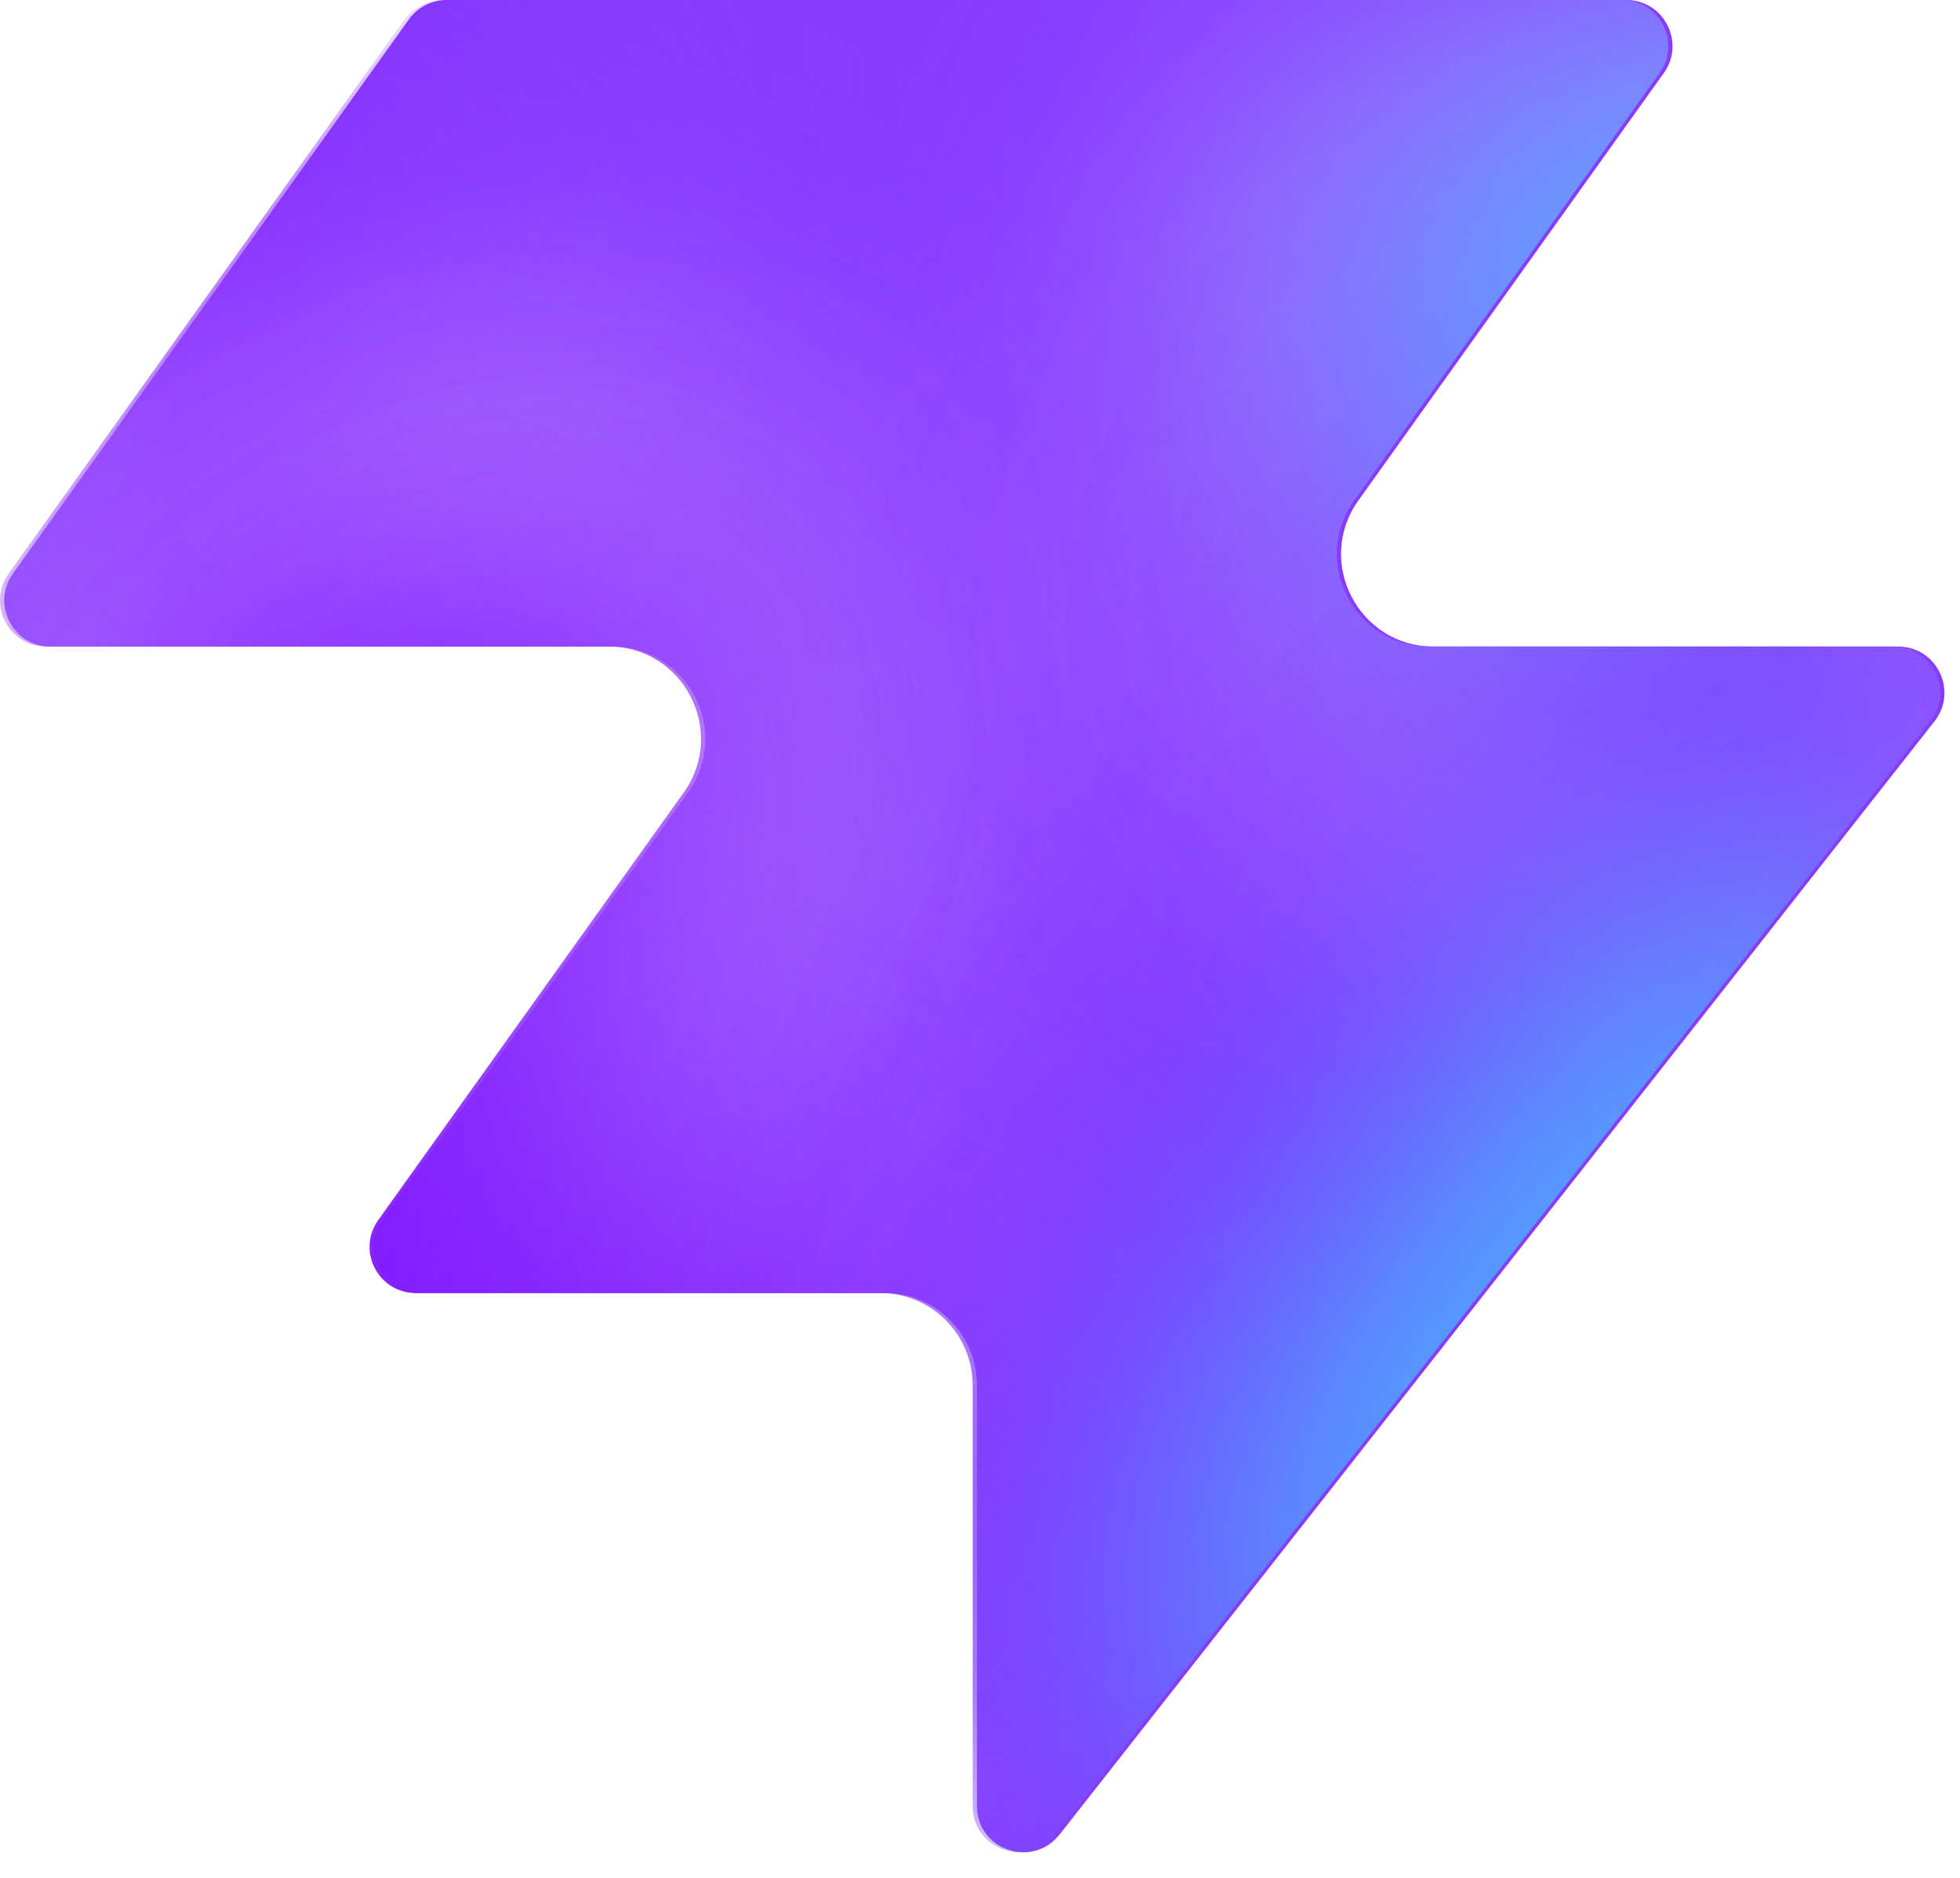
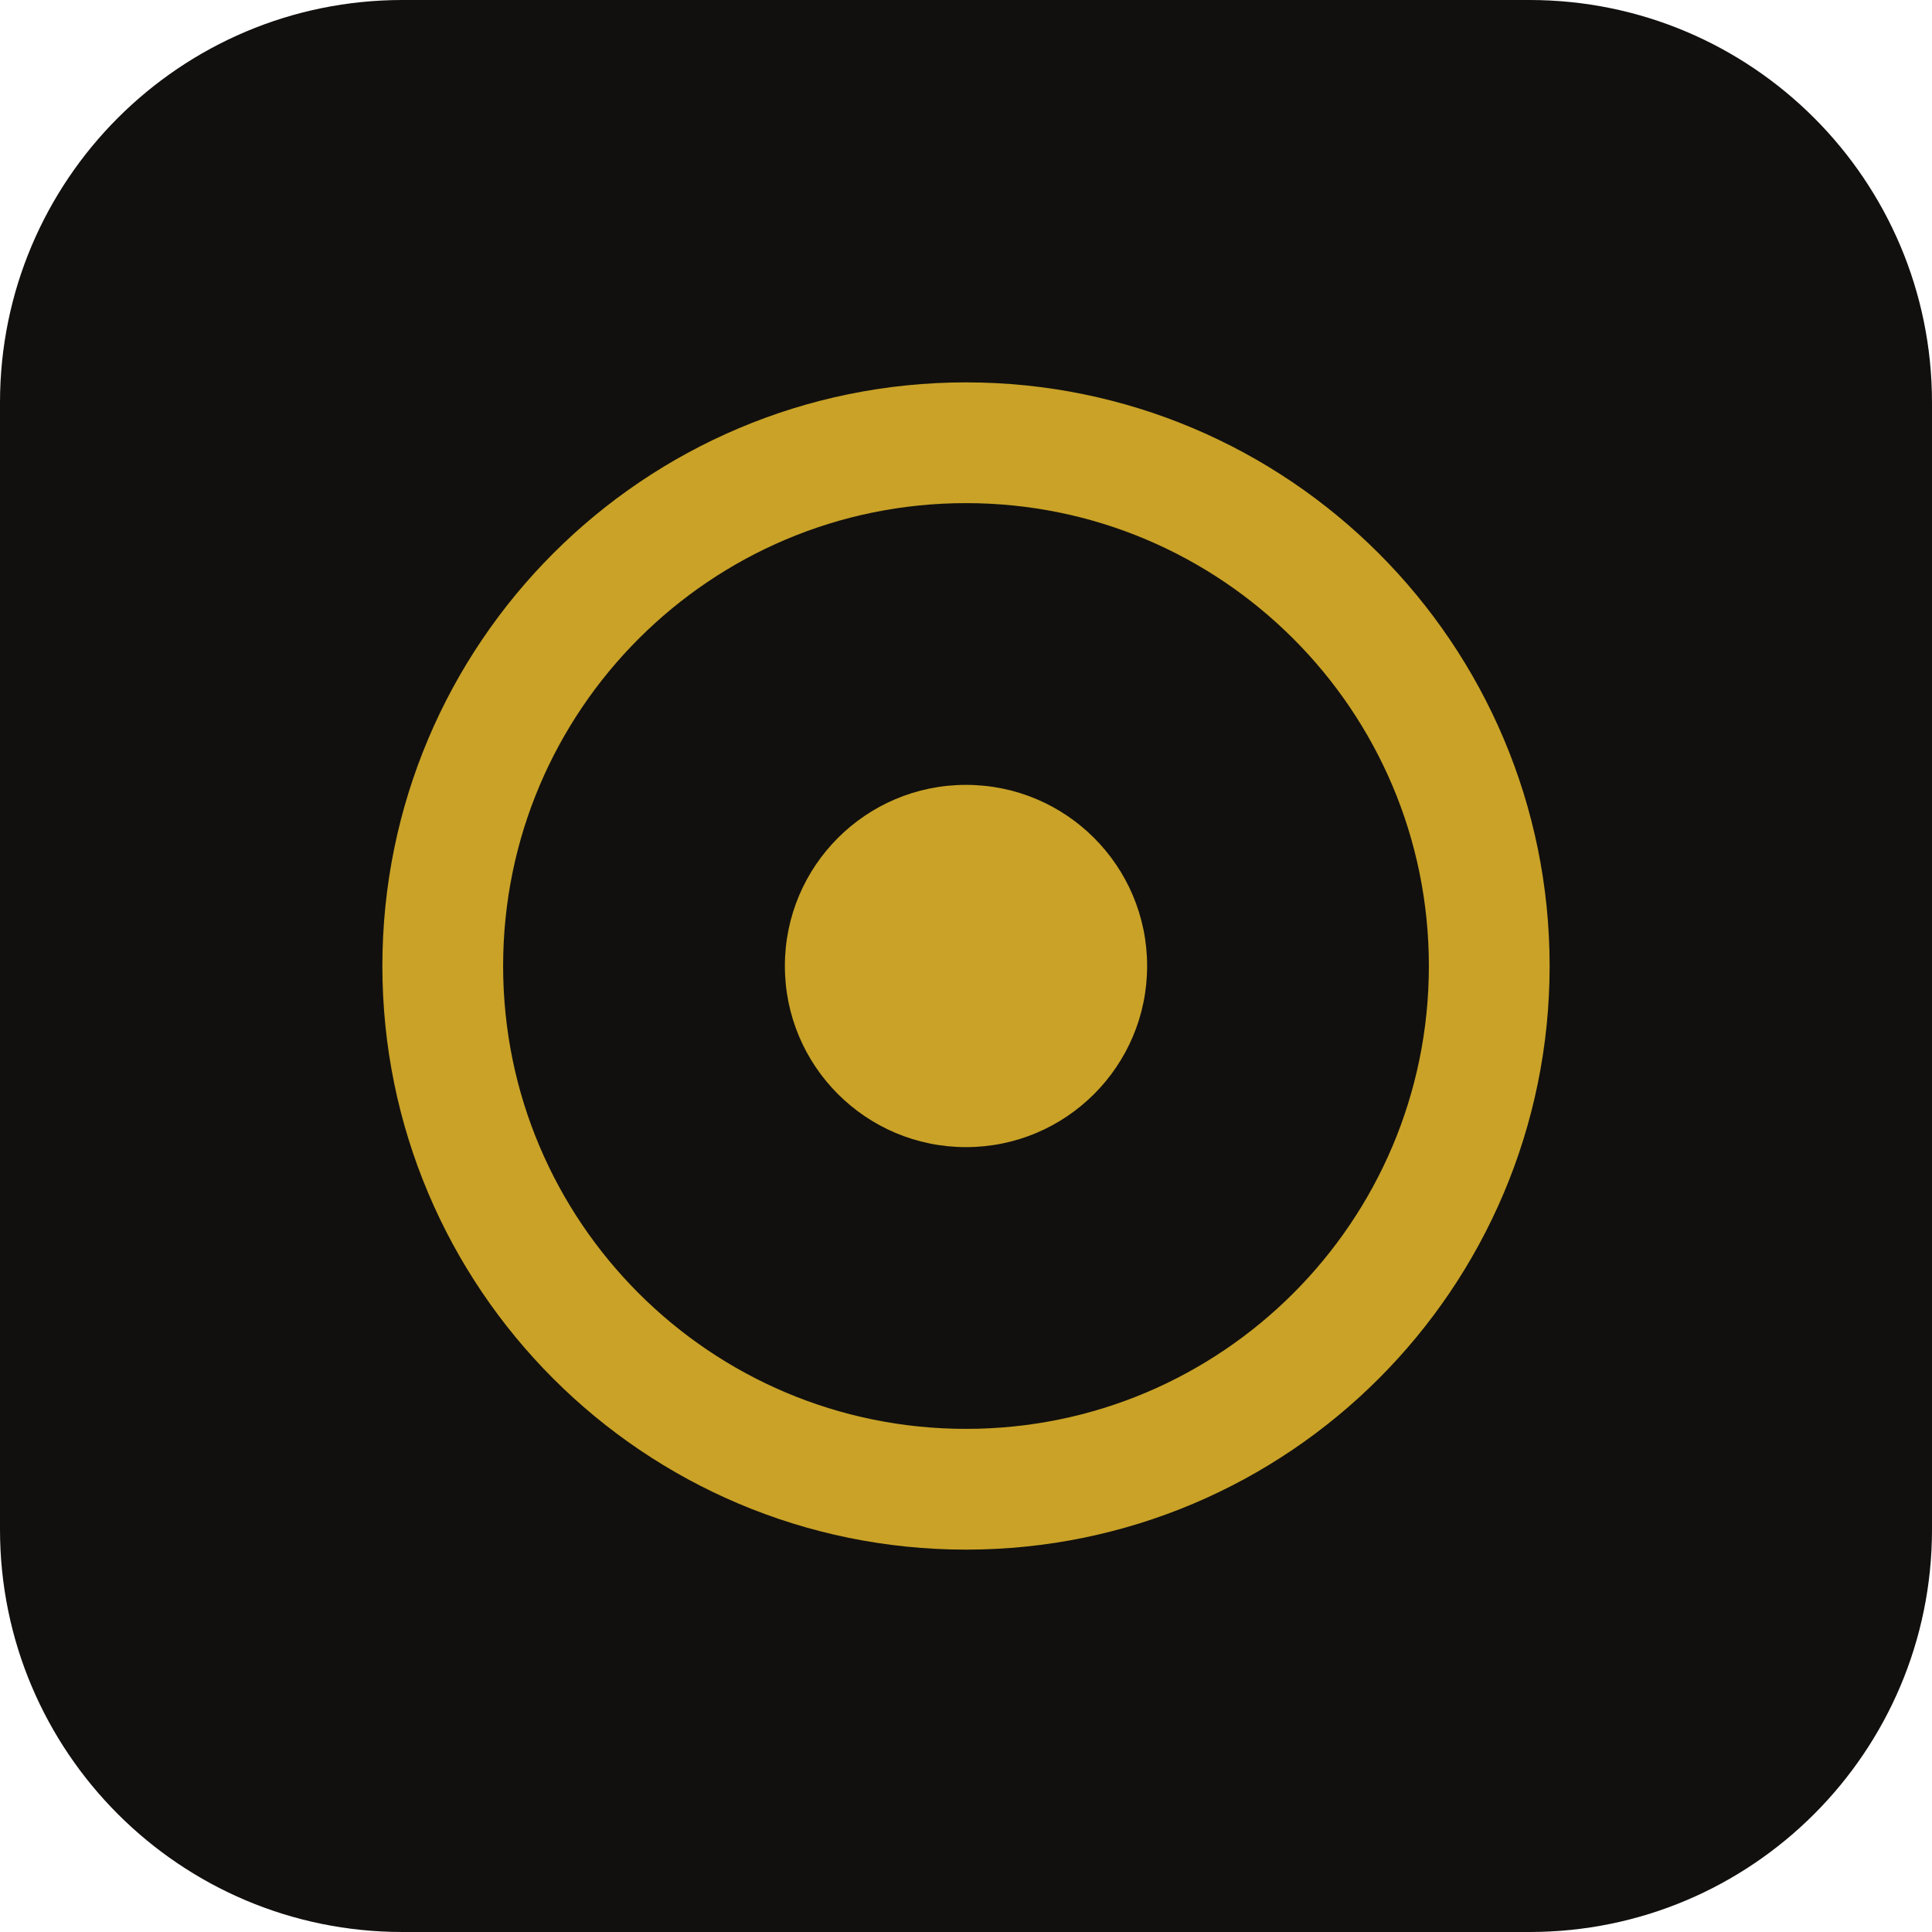
- <svg xmlns="http://www.w3.org/2000/svg" width="48" height="46" fill="none" viewBox="0 0 48 46">
-   <path fill="#863bff" d="M25.946 44.938c-.664.845-2.021.375-2.021-.698V33.937a2.26 2.26 0 0 0-2.262-2.262H10.287c-.92 0-1.456-1.04-.92-1.788l7.48-10.471c1.07-1.497 0-3.578-1.842-3.578H1.237c-.92 0-1.456-1.04-.92-1.788L10.013.474c.214-.297.556-.474.92-.474h28.894c.92 0 1.456 1.04.92 1.788l-7.48 10.471c-1.07 1.498 0 3.579 1.842 3.579h11.377c.943 0 1.473 1.088.89 1.83L25.947 44.94z" style="fill:#863bff;fill:color(display-p3 .525 .23 1);fill-opacity:1" />
-   <mask id="a" width="48" height="46" x="0" y="0" maskUnits="userSpaceOnUse" style="mask-type:alpha">
-     <path fill="#000" d="M25.842 44.938c-.664.844-2.021.375-2.021-.698V33.937a2.26 2.26 0 0 0-2.262-2.262H10.183c-.92 0-1.456-1.04-.92-1.788l7.48-10.471c1.07-1.498 0-3.579-1.842-3.579H1.133c-.92 0-1.456-1.04-.92-1.787L9.91.473c.214-.297.556-.474.92-.474h28.894c.92 0 1.456 1.04.92 1.788l-7.48 10.471c-1.07 1.498 0 3.578 1.842 3.578h11.377c.943 0 1.473 1.088.89 1.832L25.843 44.94z" style="fill:#000;fill-opacity:1" />
-   </mask>
-   <g mask="url(#a)">
-     <g filter="url(#b)">
-       <ellipse cx="5.508" cy="14.704" fill="#ede6ff" rx="5.508" ry="14.704" style="fill:#ede6ff;fill:color(display-p3 .927 .903 1);fill-opacity:1" transform="matrix(.00324 1 1 -.00324 -4.47 31.516)" />
-     </g>
-     <g filter="url(#c)">
-       <ellipse cx="10.399" cy="29.851" fill="#ede6ff" rx="10.399" ry="29.851" style="fill:#ede6ff;fill:color(display-p3 .927 .903 1);fill-opacity:1" transform="matrix(.00324 1 1 -.00324 -39.328 7.883)" />
-     </g>
-     <g filter="url(#d)">
-       <ellipse cx="5.508" cy="30.487" fill="#7e14ff" rx="5.508" ry="30.487" style="fill:#7e14ff;fill:color(display-p3 .492 .077 1);fill-opacity:1" transform="rotate(89.814 -25.913 -14.639)scale(1 -1)" />
-     </g>
-     <g filter="url(#e)">
-       <ellipse cx="5.508" cy="30.599" fill="#7e14ff" rx="5.508" ry="30.599" style="fill:#7e14ff;fill:color(display-p3 .492 .077 1);fill-opacity:1" transform="rotate(89.814 -32.644 -3.334)scale(1 -1)" />
-     </g>
-     <g filter="url(#f)">
-       <ellipse cx="5.508" cy="30.599" fill="#7e14ff" rx="5.508" ry="30.599" style="fill:#7e14ff;fill:color(display-p3 .492 .077 1);fill-opacity:1" transform="matrix(.00324 1 1 -.00324 -34.34 30.47)" />
-     </g>
-     <g filter="url(#g)">
-       <ellipse cx="14.072" cy="22.078" fill="#ede6ff" rx="14.072" ry="22.078" style="fill:#ede6ff;fill:color(display-p3 .927 .903 1);fill-opacity:1" transform="rotate(93.35 24.506 48.493)scale(-1 1)" />
-     </g>
-     <g filter="url(#h)">
-       <ellipse cx="3.47" cy="21.501" fill="#7e14ff" rx="3.47" ry="21.501" style="fill:#7e14ff;fill:color(display-p3 .492 .077 1);fill-opacity:1" transform="rotate(89.009 28.708 47.59)scale(-1 1)" />
-     </g>
-     <g filter="url(#i)">
-       <ellipse cx="3.47" cy="21.501" fill="#7e14ff" rx="3.47" ry="21.501" style="fill:#7e14ff;fill:color(display-p3 .492 .077 1);fill-opacity:1" transform="rotate(89.009 28.708 47.59)scale(-1 1)" />
-     </g>
-     <g filter="url(#j)">
-       <ellipse cx=".387" cy="8.972" fill="#7e14ff" rx="4.407" ry="29.108" style="fill:#7e14ff;fill:color(display-p3 .492 .077 1);fill-opacity:1" transform="rotate(39.51 .387 8.972)" />
-     </g>
-     <g filter="url(#k)">
-       <ellipse cx="47.523" cy="-6.092" fill="#7e14ff" rx="4.407" ry="29.108" style="fill:#7e14ff;fill:color(display-p3 .492 .077 1);fill-opacity:1" transform="rotate(37.892 47.523 -6.092)" />
-     </g>
-     <g filter="url(#l)">
-       <ellipse cx="41.412" cy="6.333" fill="#47bfff" rx="5.971" ry="9.665" style="fill:#47bfff;fill:color(display-p3 .28 .748 1);fill-opacity:1" transform="rotate(37.892 41.412 6.333)" />
-     </g>
-     <g filter="url(#m)">
-       <ellipse cx="-1.879" cy="38.332" fill="#7e14ff" rx="4.407" ry="29.108" style="fill:#7e14ff;fill:color(display-p3 .492 .077 1);fill-opacity:1" transform="rotate(37.892 -1.88 38.332)" />
-     </g>
-     <g filter="url(#n)">
-       <ellipse cx="-1.879" cy="38.332" fill="#7e14ff" rx="4.407" ry="29.108" style="fill:#7e14ff;fill:color(display-p3 .492 .077 1);fill-opacity:1" transform="rotate(37.892 -1.88 38.332)" />
-     </g>
-     <g filter="url(#o)">
-       <ellipse cx="35.651" cy="29.907" fill="#7e14ff" rx="4.407" ry="29.108" style="fill:#7e14ff;fill:color(display-p3 .492 .077 1);fill-opacity:1" transform="rotate(37.892 35.651 29.907)" />
-     </g>
-     <g filter="url(#p)">
-       <ellipse cx="38.418" cy="32.4" fill="#47bfff" rx="5.971" ry="15.297" style="fill:#47bfff;fill:color(display-p3 .28 .748 1);fill-opacity:1" transform="rotate(37.892 38.418 32.4)" />
-     </g>
-   </g>
-   <defs>
-     <filter id="b" width="60.045" height="41.654" x="-19.77" y="16.149" color-interpolation-filters="sRGB" filterUnits="userSpaceOnUse">
-       <feFlood flood-opacity="0" result="BackgroundImageFix" />
-       <feBlend in="SourceGraphic" in2="BackgroundImageFix" result="shape" />
-       <feGaussianBlur result="effect1_foregroundBlur_2002_17158" stdDeviation="7.659" />
-     </filter>
-     <filter id="c" width="90.34" height="51.437" x="-54.613" y="-7.533" color-interpolation-filters="sRGB" filterUnits="userSpaceOnUse">
-       <feFlood flood-opacity="0" result="BackgroundImageFix" />
-       <feBlend in="SourceGraphic" in2="BackgroundImageFix" result="shape" />
-       <feGaussianBlur result="effect1_foregroundBlur_2002_17158" stdDeviation="7.659" />
-     </filter>
-     <filter id="d" width="79.355" height="29.4" x="-49.64" y="2.03" color-interpolation-filters="sRGB" filterUnits="userSpaceOnUse">
-       <feFlood flood-opacity="0" result="BackgroundImageFix" />
-       <feBlend in="SourceGraphic" in2="BackgroundImageFix" result="shape" />
-       <feGaussianBlur result="effect1_foregroundBlur_2002_17158" stdDeviation="4.596" />
-     </filter>
-     <filter id="e" width="79.579" height="29.4" x="-45.045" y="20.029" color-interpolation-filters="sRGB" filterUnits="userSpaceOnUse">
-       <feFlood flood-opacity="0" result="BackgroundImageFix" />
-       <feBlend in="SourceGraphic" in2="BackgroundImageFix" result="shape" />
-       <feGaussianBlur result="effect1_foregroundBlur_2002_17158" stdDeviation="4.596" />
-     </filter>
-     <filter id="f" width="79.579" height="29.4" x="-43.513" y="21.178" color-interpolation-filters="sRGB" filterUnits="userSpaceOnUse">
-       <feFlood flood-opacity="0" result="BackgroundImageFix" />
-       <feBlend in="SourceGraphic" in2="BackgroundImageFix" result="shape" />
-       <feGaussianBlur result="effect1_foregroundBlur_2002_17158" stdDeviation="4.596" />
-     </filter>
-     <filter id="g" width="74.749" height="58.852" x="15.756" y="-17.901" color-interpolation-filters="sRGB" filterUnits="userSpaceOnUse">
-       <feFlood flood-opacity="0" result="BackgroundImageFix" />
-       <feBlend in="SourceGraphic" in2="BackgroundImageFix" result="shape" />
-       <feGaussianBlur result="effect1_foregroundBlur_2002_17158" stdDeviation="7.659" />
-     </filter>
-     <filter id="h" width="61.377" height="25.362" x="23.548" y="2.284" color-interpolation-filters="sRGB" filterUnits="userSpaceOnUse">
-       <feFlood flood-opacity="0" result="BackgroundImageFix" />
-       <feBlend in="SourceGraphic" in2="BackgroundImageFix" result="shape" />
-       <feGaussianBlur result="effect1_foregroundBlur_2002_17158" stdDeviation="4.596" />
-     </filter>
-     <filter id="i" width="61.377" height="25.362" x="23.548" y="2.284" color-interpolation-filters="sRGB" filterUnits="userSpaceOnUse">
-       <feFlood flood-opacity="0" result="BackgroundImageFix" />
-       <feBlend in="SourceGraphic" in2="BackgroundImageFix" result="shape" />
-       <feGaussianBlur result="effect1_foregroundBlur_2002_17158" stdDeviation="4.596" />
-     </filter>
-     <filter id="j" width="56.045" height="63.649" x="-27.636" y="-22.853" color-interpolation-filters="sRGB" filterUnits="userSpaceOnUse">
-       <feFlood flood-opacity="0" result="BackgroundImageFix" />
-       <feBlend in="SourceGraphic" in2="BackgroundImageFix" result="shape" />
-       <feGaussianBlur result="effect1_foregroundBlur_2002_17158" stdDeviation="4.596" />
-     </filter>
-     <filter id="k" width="54.814" height="64.646" x="20.116" y="-38.415" color-interpolation-filters="sRGB" filterUnits="userSpaceOnUse">
-       <feFlood flood-opacity="0" result="BackgroundImageFix" />
-       <feBlend in="SourceGraphic" in2="BackgroundImageFix" result="shape" />
-       <feGaussianBlur result="effect1_foregroundBlur_2002_17158" stdDeviation="4.596" />
-     </filter>
-     <filter id="l" width="33.541" height="35.313" x="24.641" y="-11.323" color-interpolation-filters="sRGB" filterUnits="userSpaceOnUse">
-       <feFlood flood-opacity="0" result="BackgroundImageFix" />
-       <feBlend in="SourceGraphic" in2="BackgroundImageFix" result="shape" />
-       <feGaussianBlur result="effect1_foregroundBlur_2002_17158" stdDeviation="4.596" />
-     </filter>
-     <filter id="m" width="54.814" height="64.646" x="-29.286" y="6.009" color-interpolation-filters="sRGB" filterUnits="userSpaceOnUse">
-       <feFlood flood-opacity="0" result="BackgroundImageFix" />
-       <feBlend in="SourceGraphic" in2="BackgroundImageFix" result="shape" />
-       <feGaussianBlur result="effect1_foregroundBlur_2002_17158" stdDeviation="4.596" />
-     </filter>
-     <filter id="n" width="54.814" height="64.646" x="-29.286" y="6.009" color-interpolation-filters="sRGB" filterUnits="userSpaceOnUse">
-       <feFlood flood-opacity="0" result="BackgroundImageFix" />
-       <feBlend in="SourceGraphic" in2="BackgroundImageFix" result="shape" />
-       <feGaussianBlur result="effect1_foregroundBlur_2002_17158" stdDeviation="4.596" />
-     </filter>
-     <filter id="o" width="54.814" height="64.646" x="8.244" y="-2.416" color-interpolation-filters="sRGB" filterUnits="userSpaceOnUse">
-       <feFlood flood-opacity="0" result="BackgroundImageFix" />
-       <feBlend in="SourceGraphic" in2="BackgroundImageFix" result="shape" />
-       <feGaussianBlur result="effect1_foregroundBlur_2002_17158" stdDeviation="4.596" />
-     </filter>
-     <filter id="p" width="39.409" height="43.623" x="18.713" y="10.588" color-interpolation-filters="sRGB" filterUnits="userSpaceOnUse">
-       <feFlood flood-opacity="0" result="BackgroundImageFix" />
-       <feBlend in="SourceGraphic" in2="BackgroundImageFix" result="shape" />
-       <feGaussianBlur result="effect1_foregroundBlur_2002_17158" stdDeviation="4.596" />
-     </filter>
-   </defs>
+ <svg xmlns="http://www.w3.org/2000/svg" viewBox="0 0 48 48" width="48" height="48">
+   <rect width="48" height="48" rx="10" fill="#12100e" />
+   <circle cx="24" cy="24" r="13" fill="none" stroke="#c9a227" stroke-width="3" />
+   <circle cx="24" cy="24" r="4.5" fill="#c9a227" />
</svg>
